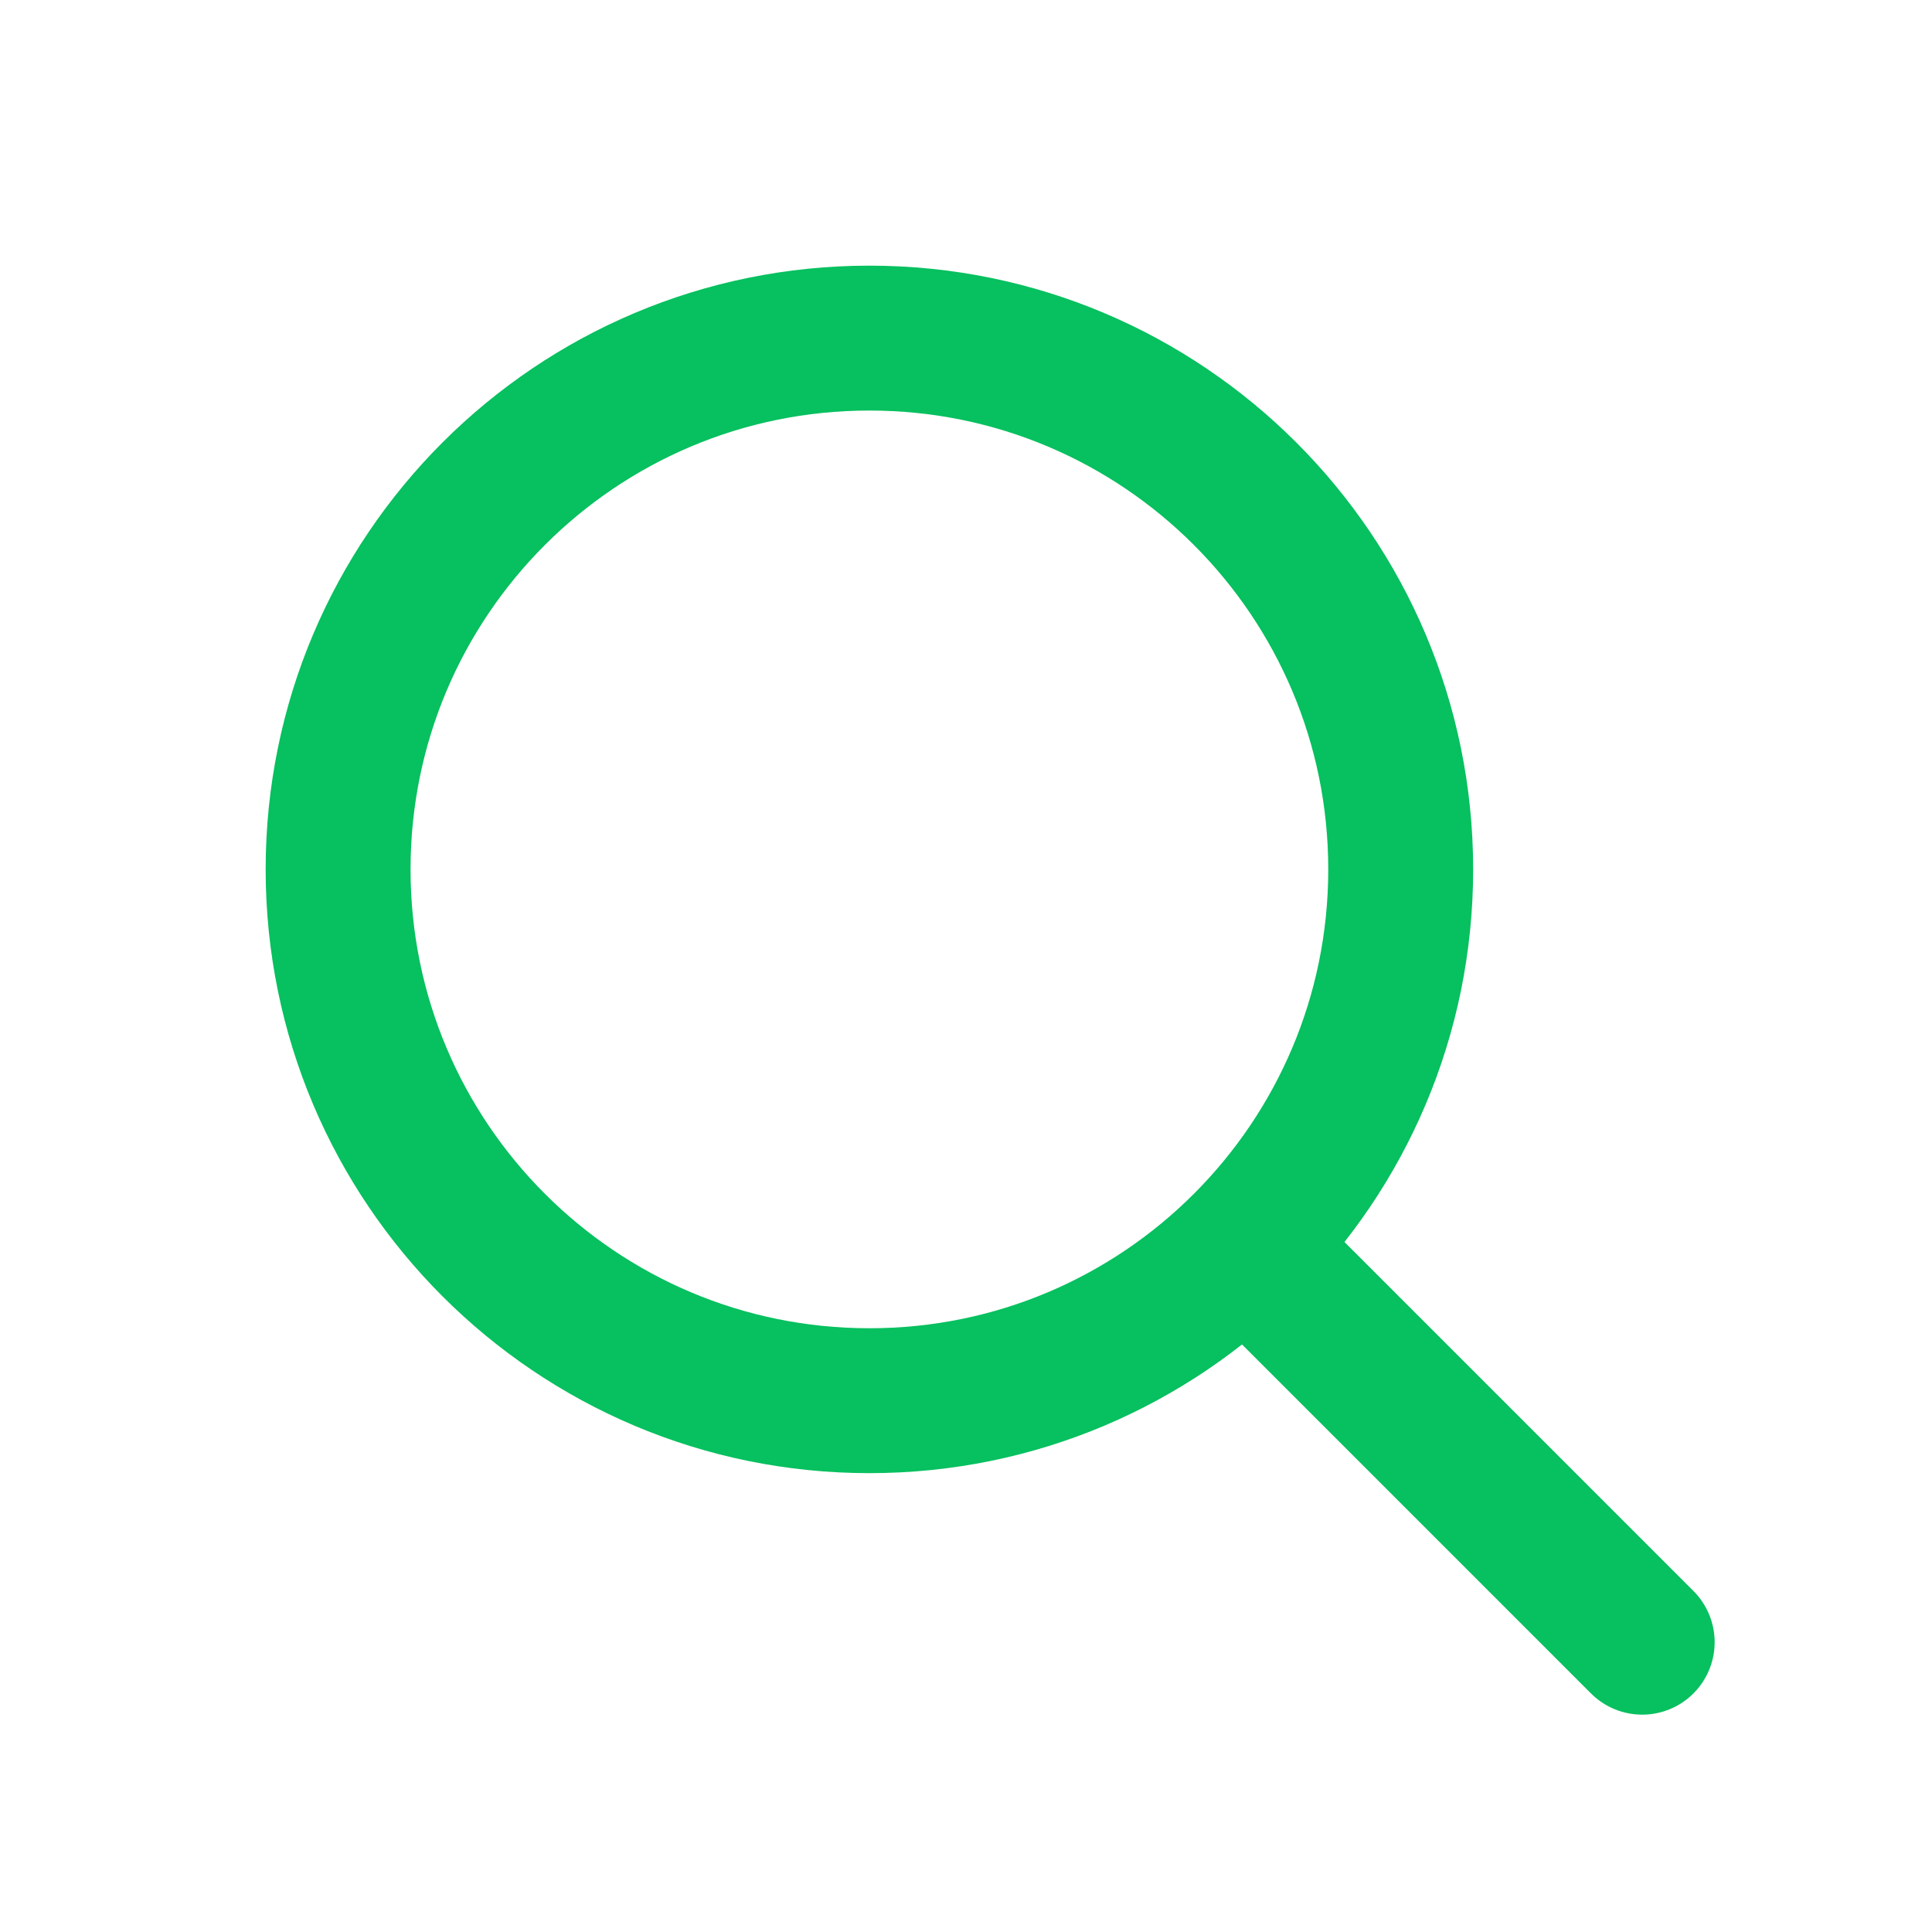
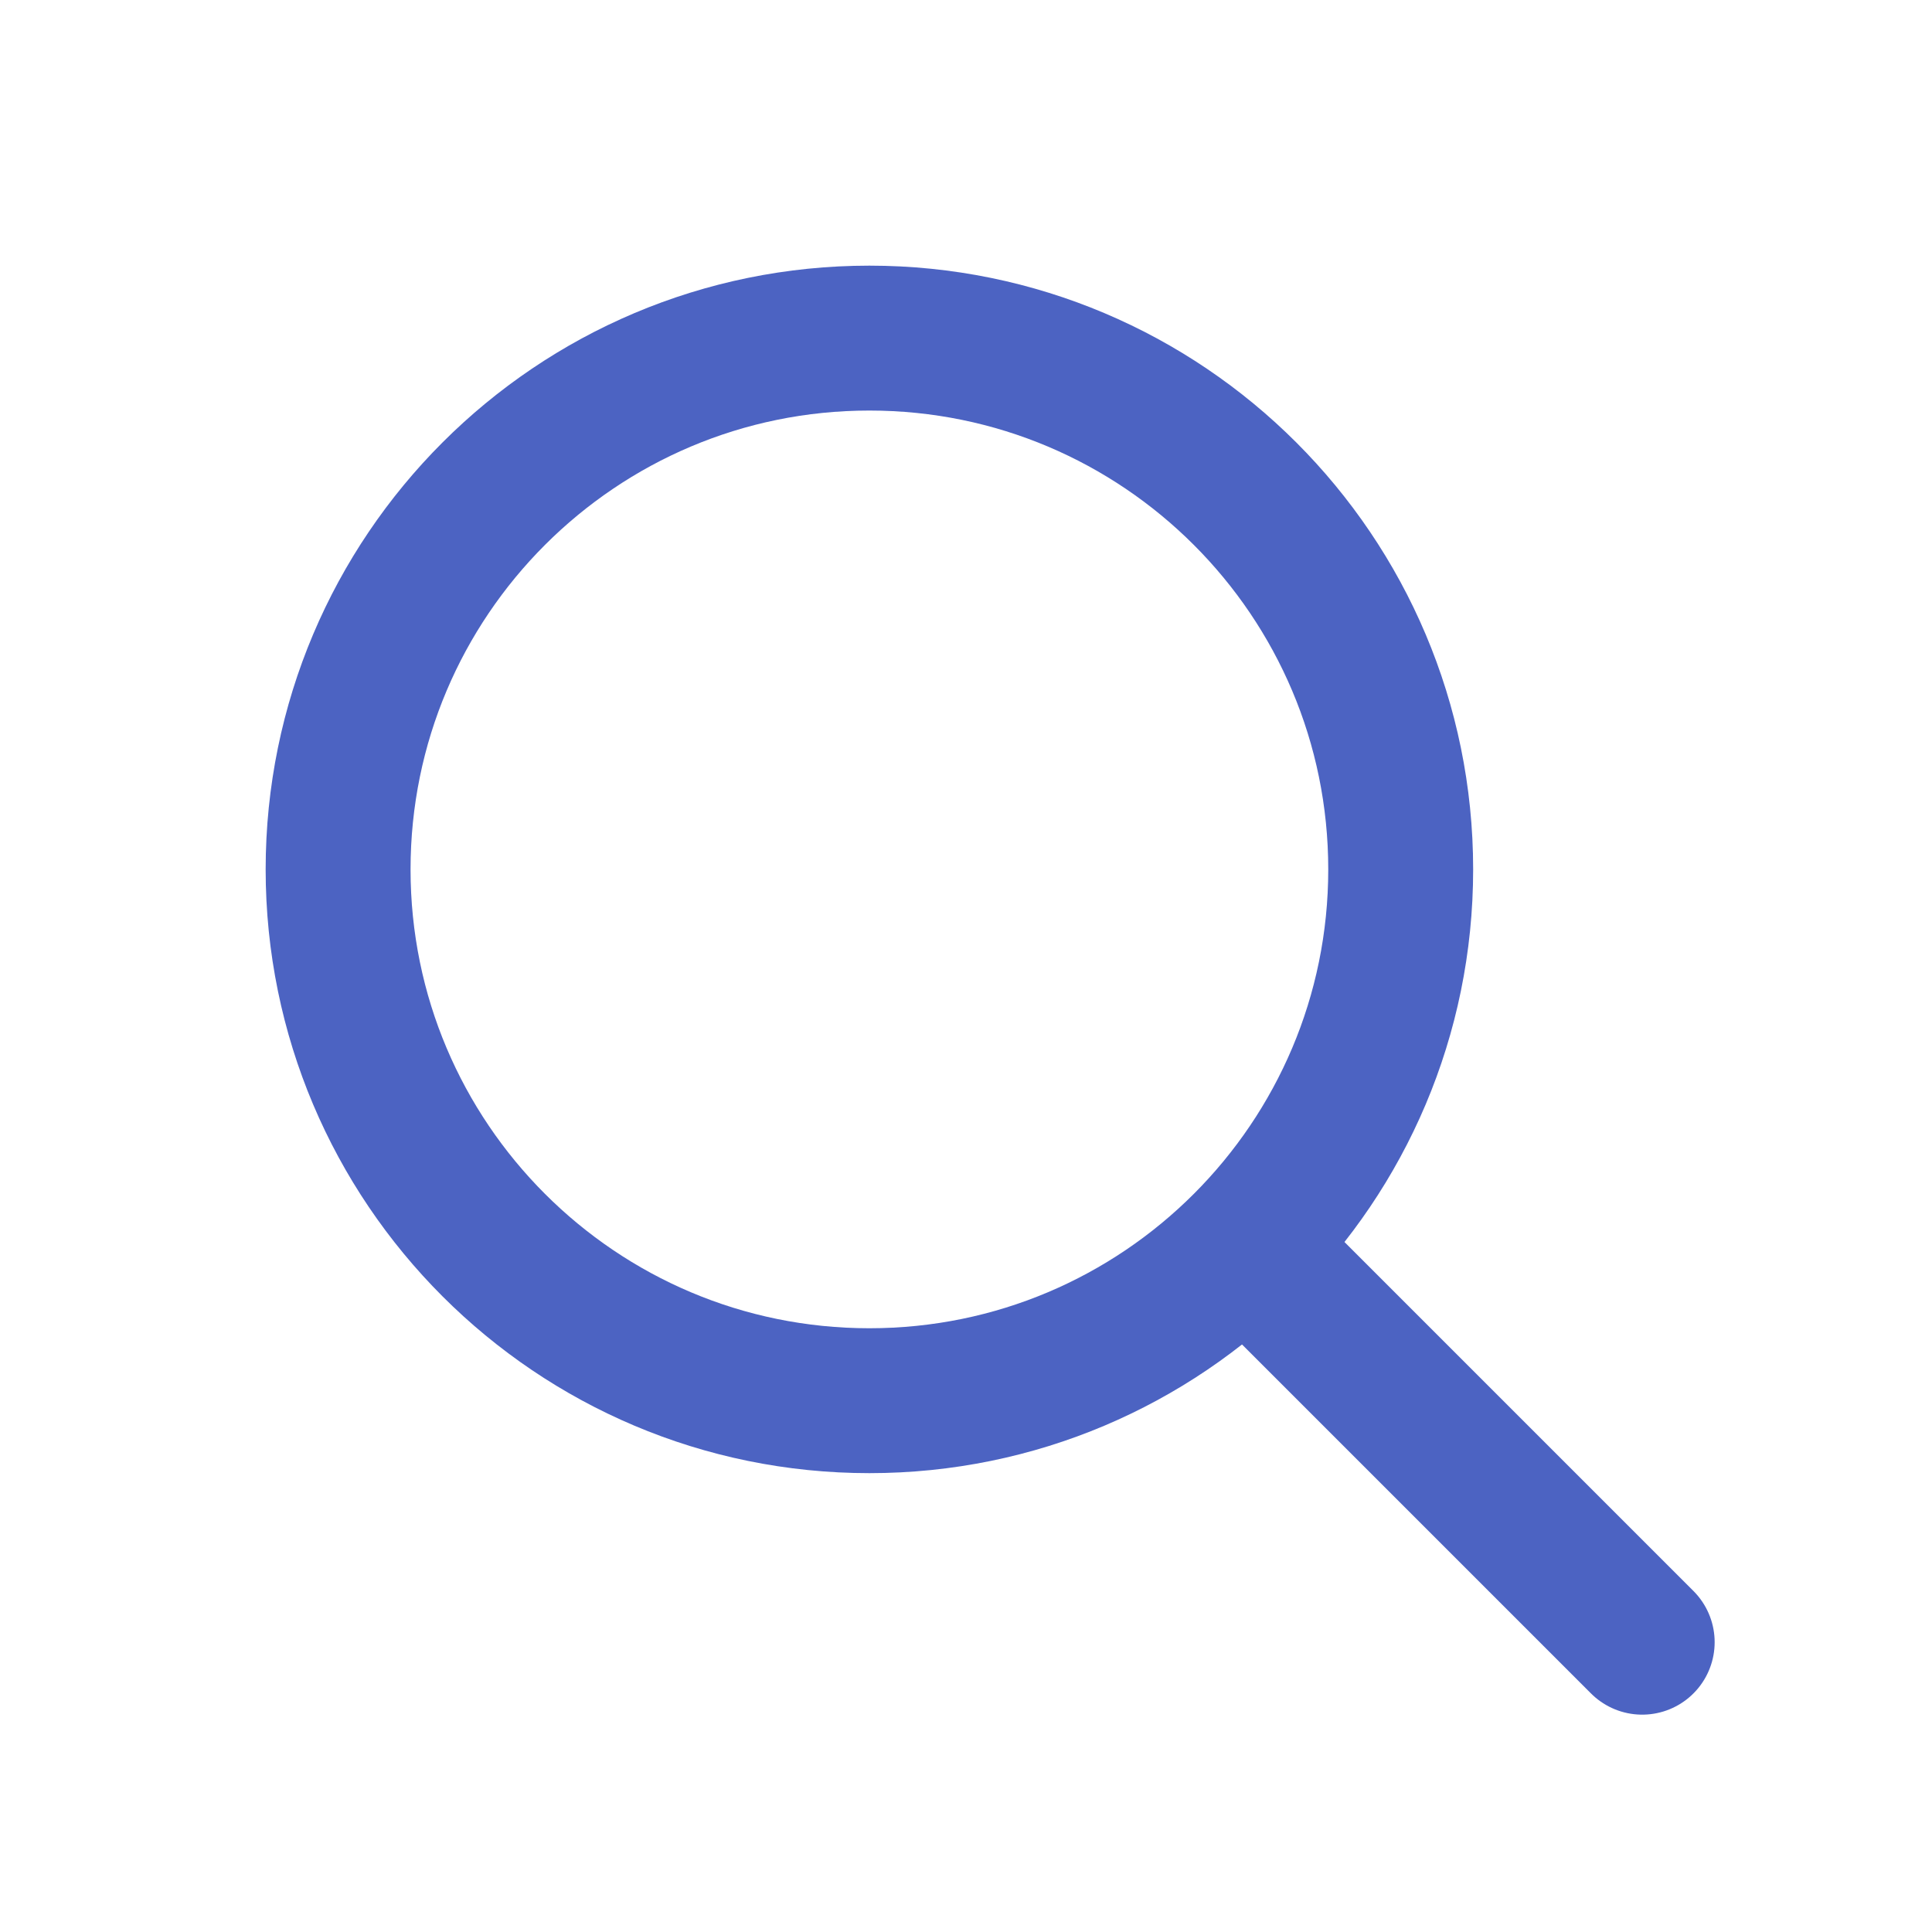
<svg xmlns="http://www.w3.org/2000/svg" width="20" height="20" viewBox="0 0 20 20" fill="none">
-   <circle cx="9" cy="9" r="5.5" stroke="#07C05F" stroke-width="1.5" />
-   <line x1="13.06" y1="13.06" x2="17" y2="17" stroke="#07C05F" stroke-width="1.5" stroke-linecap="round" />
+   <circle cx="9" cy="9" r="5.5" stroke="#4C63C2" stroke-width="1.5" />
+   <line x1="13.06" y1="13.06" x2="17" y2="17" stroke="#4C63C2" stroke-width="1.5" stroke-linecap="round" />
</svg>
